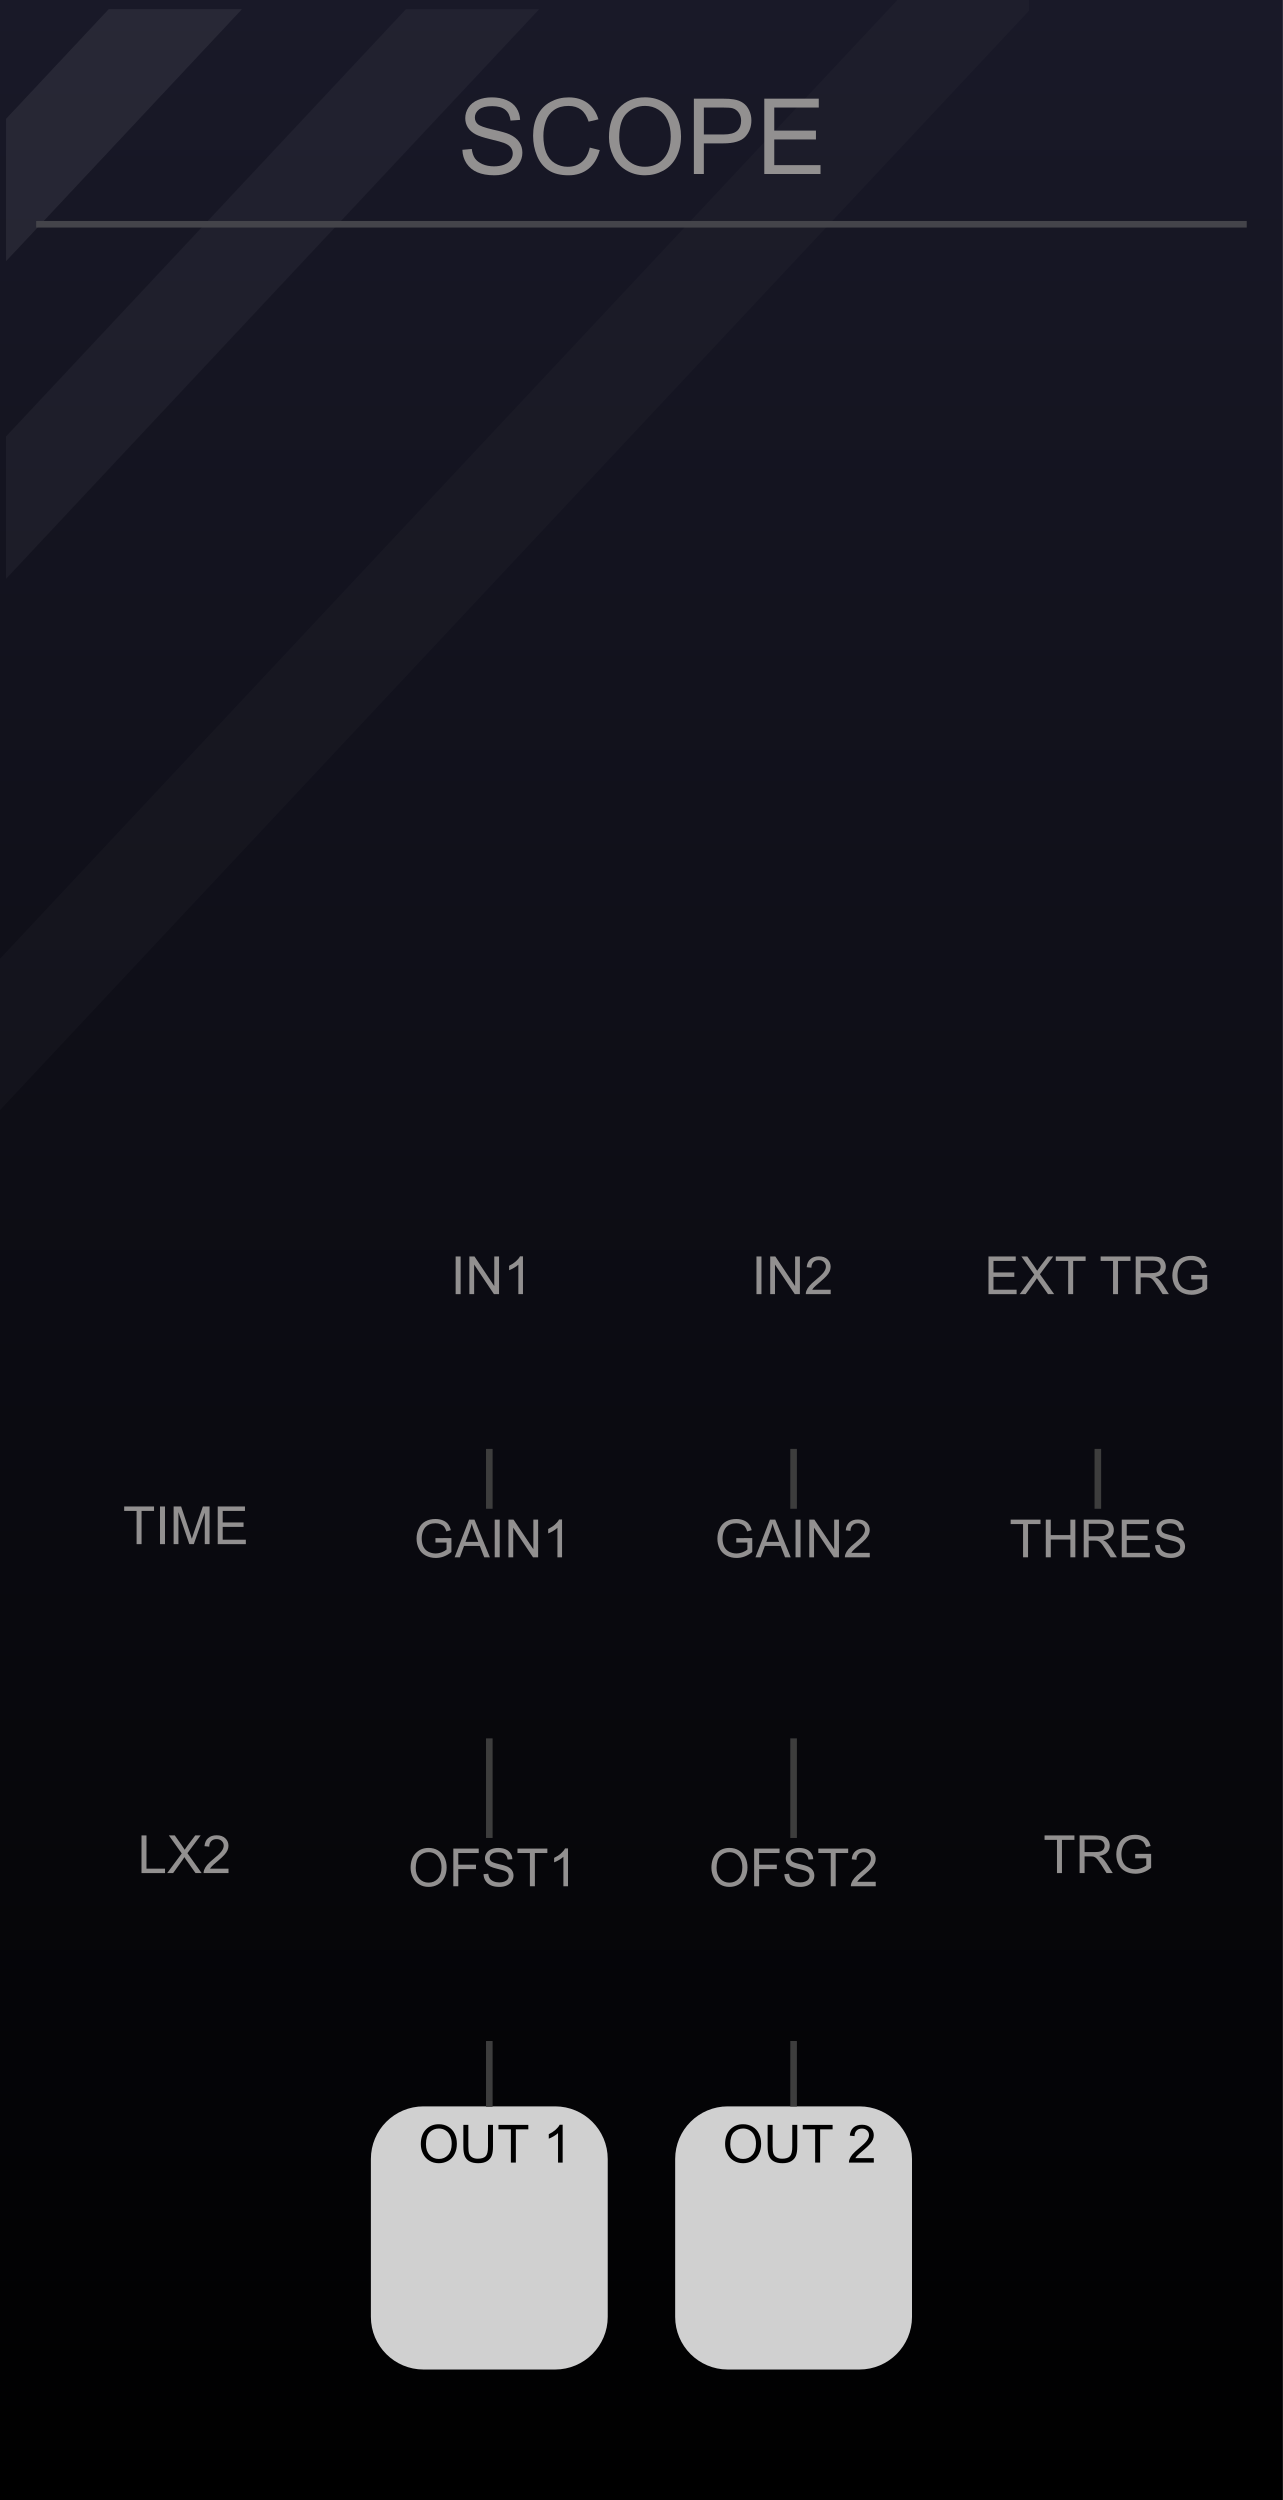
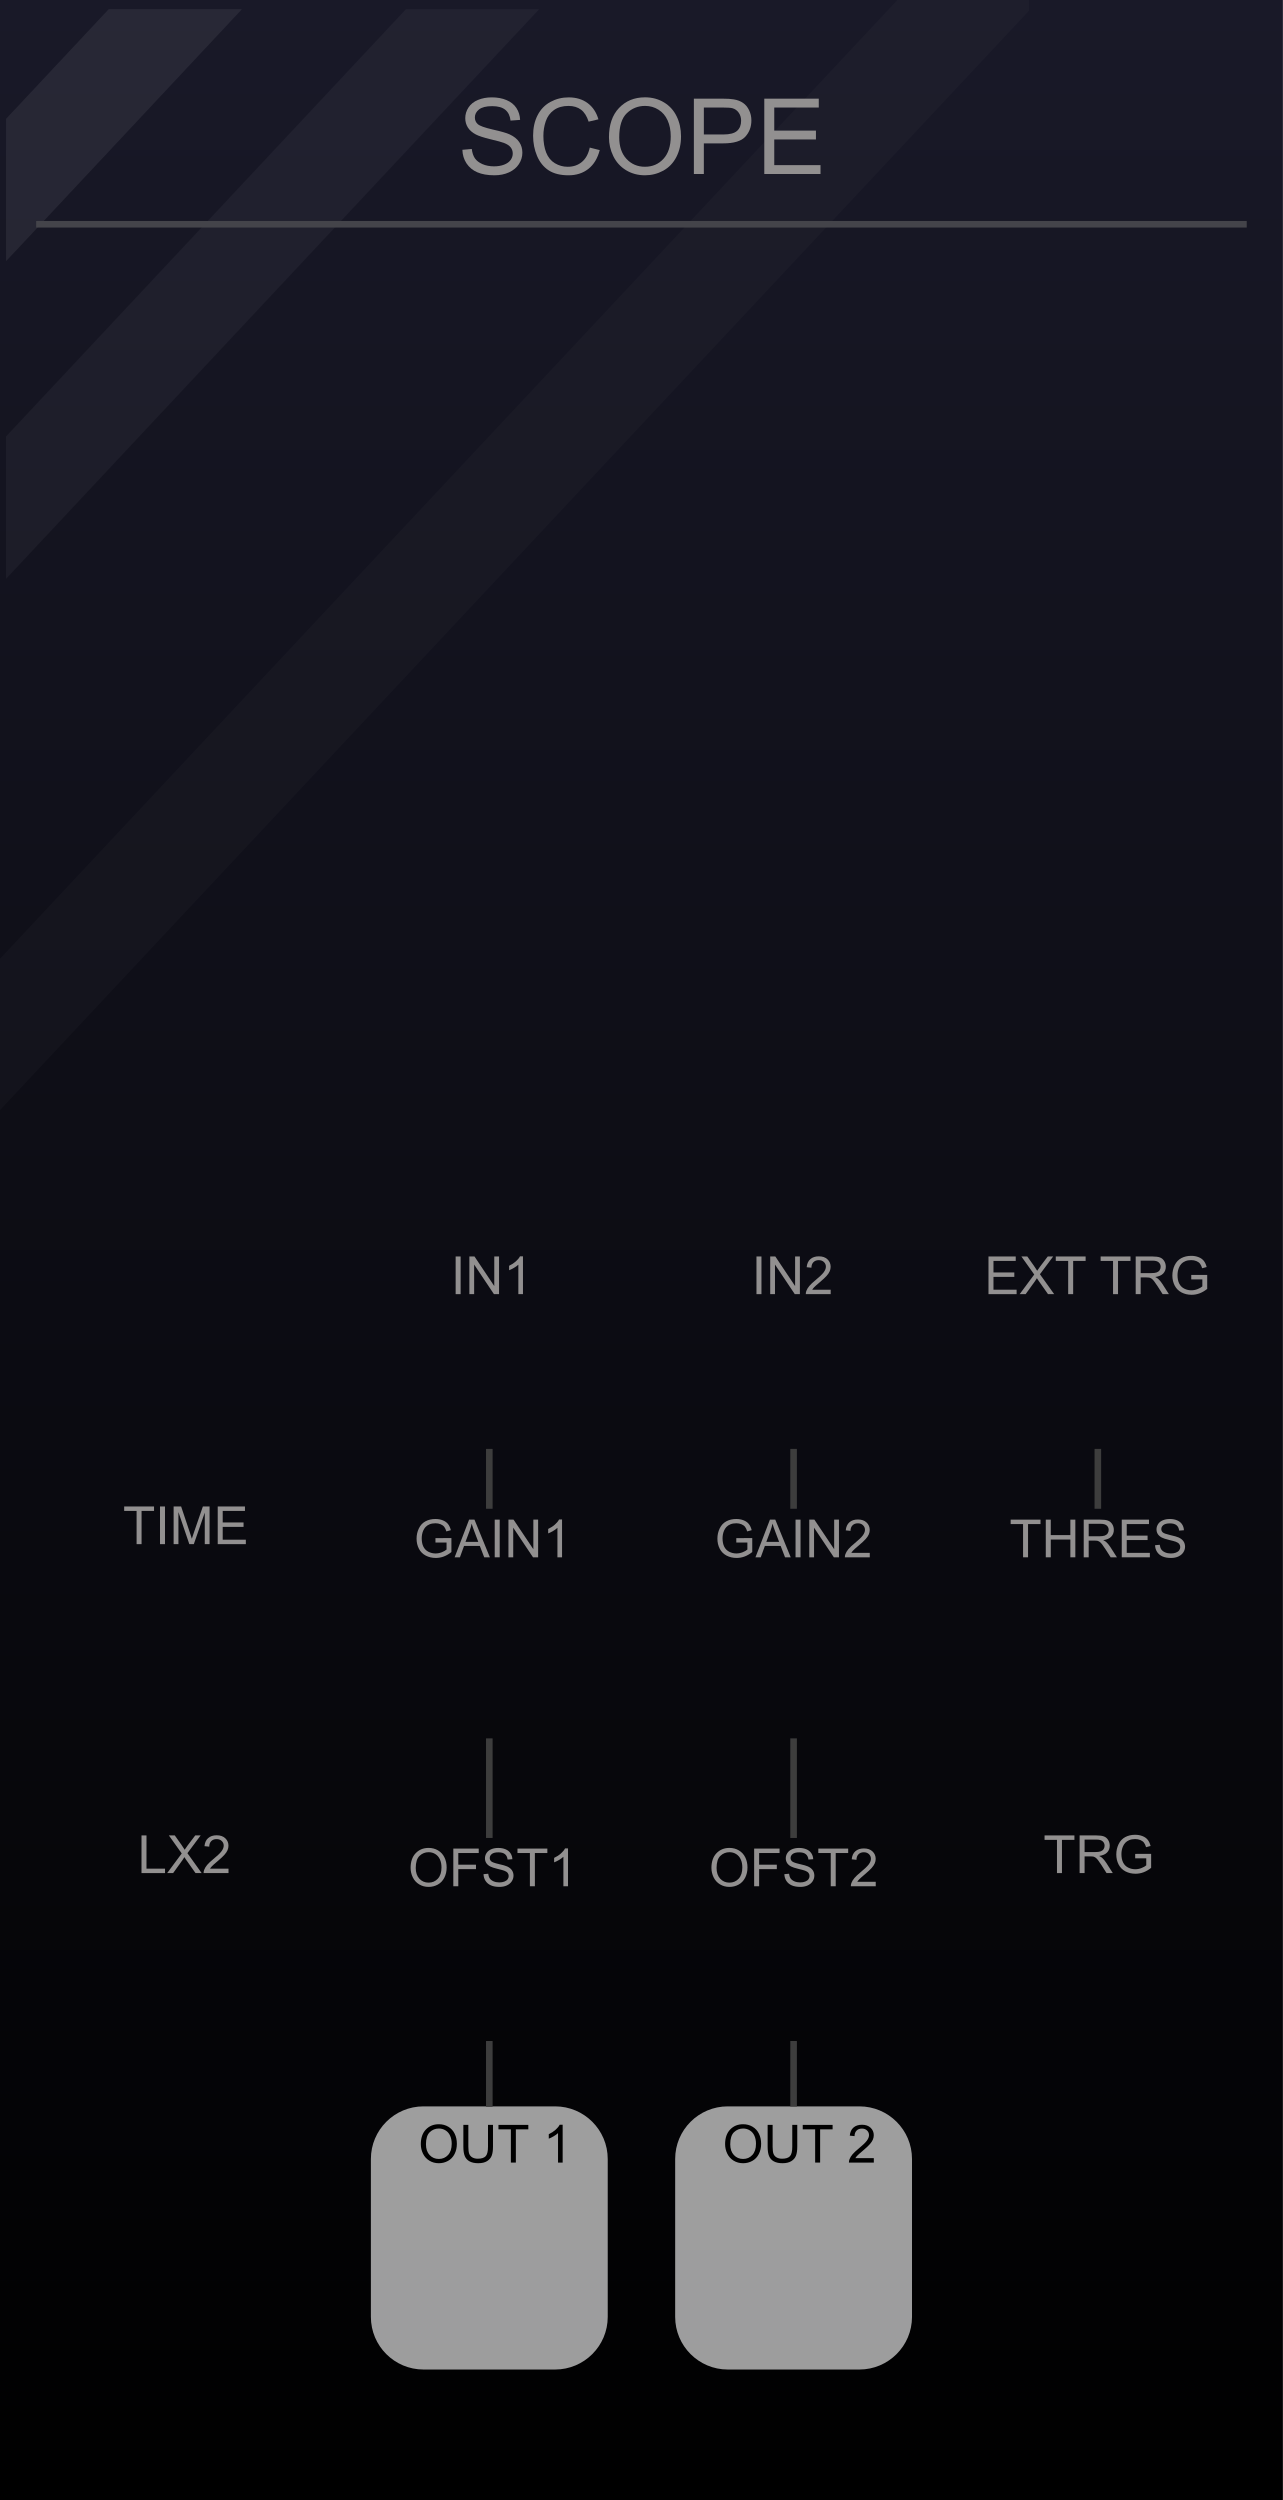
<svg xmlns="http://www.w3.org/2000/svg" xmlns:xlink="http://www.w3.org/1999/xlink" width="195" height="380" viewBox="0 0 195 380" version="1.1" id="svg239">
  <defs id="defs7">
    <linearGradient id="b7084a32-89ea-4051-9fd3-02ae7ae97585" x1="97.5" x2="97.5" y2="380" gradientUnits="userSpaceOnUse">
      <stop offset="0" stop-color="#ebebeb" id="stop2" />
      <stop offset="1" stop-color="#e1e1e1" id="stop4" />
    </linearGradient>
    <linearGradient xlink:href="#linearGradient22215-5" id="linearGradient22217" x1="105" y1="380" x2="105" y2="0" gradientUnits="userSpaceOnUse" />
    <linearGradient id="linearGradient22215-5">
      <stop style="stop-color:#000000;stop-opacity:1" offset="0" id="stop22211" />
      <stop style="stop-color:#191928;stop-opacity:1" offset="1" id="stop22213" />
    </linearGradient>
    <linearGradient xlink:href="#linearGradient22215-5" id="linearGradient33073" gradientUnits="userSpaceOnUse" x1="105" y1="380" x2="105" y2="0" />
    <linearGradient id="SVGID_3_" gradientUnits="userSpaceOnUse" x1="520.135" y1="-5410.4" x2="530.864" y2="-5410.4" gradientTransform="rotate(90,-2442.45,-2960.45)">
      <stop offset="0.011" style="stop-color:#4C4C4C" id="stop45383" />
      <stop offset="0.67" style="stop-color:#3b3b3b;stop-opacity:0" id="stop45385" />
    </linearGradient>
    <linearGradient id="linearGradient46906" gradientUnits="userSpaceOnUse" x1="520.135" y1="-5410.4" x2="530.864" y2="-5410.4" gradientTransform="rotate(90,-2442.45,-2960.45)">
      <stop offset="0.028" style="stop-color:#ff8c8c;stop-opacity:1" id="stop46902" />
      <stop offset="0.825" style="stop-color:#ff1515;stop-opacity:0" id="stop46904" />
    </linearGradient>
    <linearGradient id="SVGID_3_-8" gradientUnits="userSpaceOnUse" x1="520.135" y1="-5410.4" x2="530.864" y2="-5410.4" gradientTransform="rotate(90,-2442.45,-2960.45)">
      <stop offset="0.028" style="stop-color:#ff8c8c;stop-opacity:1" id="stop45383-7" />
      <stop offset="0.67" style="stop-color:#ff1515;stop-opacity:0" id="stop45385-6" />
    </linearGradient>
    <linearGradient id="SVGID_1_" gradientUnits="userSpaceOnUse" x1="519" y1="-5410.4" x2="532" y2="-5410.4" gradientTransform="rotate(90,-2442.45,-2960.45)">
      <stop offset="0.006" style="stop-color:#303030" id="stop45369" />
      <stop offset="1" style="stop-color:#222222" id="stop45371" />
    </linearGradient>
    <linearGradient id="SVGID_2_" gradientUnits="userSpaceOnUse" x1="519.687" y1="-5410.4" x2="531.311" y2="-5410.4" gradientTransform="rotate(90,-2442.45,-2960.45)">
      <stop offset="0.011" style="stop-color:#636363" id="stop45376" />
      <stop offset="1" style="stop-color:#2B2B2B" id="stop45378" />
    </linearGradient>
    <linearGradient id="SVGID_3_-3" gradientUnits="userSpaceOnUse" x1="520.135" y1="-5410.4" x2="530.864" y2="-5410.4" gradientTransform="rotate(90,-2442.45,-2960.45)">
      <stop offset="0.011" style="stop-color:#4C4C4C" id="stop45383-1" />
      <stop offset="1" style="stop-color:#3B3B3B" id="stop45385-69" />
    </linearGradient>
  </defs>
  <g id="b3947816-d40f-41db-852f-d14f402c3ab2" data-name="FND BG" style="fill:url(#linearGradient22217);fill-opacity:1" transform="scale(1.857143,1)">
    <rect width="105" height="380" id="rect9-9" style="fill:url(#linearGradient33073);fill-opacity:1" x="0" y="0" />
  </g>
  <rect style="opacity:0.02;fill:#ffffff;stroke-width:0.638" id="rect18523" width="228.881" height="23.001" x="2.8938084e-07" y="145.736" transform="matrix(0.6833506,-0.7300904,0,1,0,0)" />
  <path id="rect18523-8" style="opacity:0.04;fill:#ffffff;stroke-width:0.528" d="M 61.704,1.401 0.917,66.346 V 87.979 L 81.952,1.401 Z" />
  <path id="rect18523-8-8" style="opacity:0.07;fill:#ffffff;stroke-width:0.528" d="M 16.521,1.401 0.917,18.073 V 39.705 L 36.769,1.401 Z" />
  <g id="b1950596-670b-4466-898f-d443ae332145" data-name="components" style="display:none">
    <circle id="b021da4b-0fe8-4f1e-b32d-9e773df7a5e4" data-name="1x2#LEDButton" cx="25.521" cy="238" r="5" style="fill:#ff0000" />
    <circle id="f46b8a42-c463-489b-805b-fbe2a1576bce" data-name="Trig#LEDButton" cx="169.479" cy="237.76" r="5" style="fill:#ff0000" />
    <circle id="b6107851-233c-454f-b435-4825b228afd5" data-name="In1#PJ301MPort" cx="25.521" cy="334" r="5" style="fill:#00ff00" />
    <circle id="e1c8f715-a579-4785-b3bc-4ce088c7be9e" data-name="Trig#PJ301MPort" cx="169.479" cy="334" r="5" style="fill:#00ff00" />
    <circle id="ed578b6f-7e3c-4b50-85b1-604681a2f39e" data-name="Out2#PJ301MPort" cx="133.501" cy="334" r="5" style="fill:#0000ff" />
    <circle id="b3b89114-537e-4df6-9608-ee818c8b7742" data-name="In2#PJ301MPort" cx="97.508" cy="334" r="5" style="fill:#00ff00" />
    <circle id="a8fe9c8d-13ee-4090-a75f-7c992ddf15f2" data-name="Out1#PJ301MPort" cx="61.514" cy="334" r="5" style="fill:#0000ff" />
    <circle id="bfcd5dca-3188-4901-91c1-93258e888f7e" data-name="Ofst2#RoundBlackKnob" cx="121.496" cy="285.871" r="5" style="fill:#ff0000" />
    <circle id="e88686ae-5b33-4183-b27d-2e9e655e5bc8" data-name="Time#RoundBlackKnob" cx="25.521" cy="285.883" r="5" style="fill:#ff0000" />
    <circle id="b7cebf3e-0520-412a-9c27-5920e30994e0" data-name="Ofst1#RoundBlackKnob" cx="73.516" cy="285.794" r="5" style="fill:#ff0000" />
    <circle id="a60159ac-1f78-454c-bfed-737ee7e4a0fc" data-name="Gain2#RoundBlackKnob" cx="121.496" cy="237.846" r="5" style="fill:#ff0000" />
    <circle id="a66a76d3-ef14-4827-8a1d-ad97abf66302" data-name="Gain1#RoundBlackKnob" cx="73.516" cy="237.846" r="5" style="fill:#ff0000" />
    <circle id="ac97f6fd-53ce-44fc-93d6-5d500818a3cb" data-name="Thers#RoundBlackKnob" cx="169.479" cy="285.871" r="5" style="fill:#ff0000" />
    <rect id="f07b4a9d-18ee-4999-88d5-97c10d878f46" data-name="Screen" x="3.9999999e-005" y="38.5" width="195" height="165" style="fill:#ffff00" />
  </g>
  <rect style="fill:#44444a;fill-opacity:1;stroke-width:0.096" id="rect8523-8-1-4" width="184" height="1" x="5.5" y="33.588" />
  <g aria-label="SCOPE" id="text14110-1-2-3" style="font-size:16px;line-height:1.25;fill:#929090">
    <path d="m 70.281,22.769 1.43,-0.125 q 0.102,0.859 0.469,1.414 0.375,0.547 1.156,0.891 0.781,0.336 1.758,0.336 0.867,0 1.531,-0.258 0.664,-0.258 0.984,-0.703 0.328,-0.453 0.328,-0.984 0,-0.539 -0.312,-0.938 -0.312,-0.406 -1.031,-0.68 -0.461,-0.18 -2.039,-0.555 -1.578,-0.383 -2.211,-0.719 -0.82,-0.43 -1.227,-1.062 -0.398,-0.641 -0.398,-1.43 0,-0.867 0.492,-1.617 0.492,-0.758 1.438,-1.148 0.945,-0.391 2.102,-0.391 1.273,0 2.242,0.414 0.977,0.406 1.5,1.203 0.523,0.797 0.562,1.805 l -1.453,0.109 q -0.117,-1.086 -0.797,-1.641 -0.672,-0.555 -1.992,-0.555 -1.375,0 -2.008,0.508 -0.625,0.5 -0.625,1.211 0,0.617 0.445,1.016 0.438,0.398 2.281,0.82 1.852,0.414 2.539,0.727 1,0.461 1.477,1.172 0.477,0.703 0.477,1.625 0,0.914 -0.523,1.727 -0.523,0.805 -1.508,1.258 -0.977,0.445 -2.203,0.445 -1.555,0 -2.609,-0.453 -1.047,-0.453 -1.648,-1.359 -0.594,-0.914 -0.625,-2.062 z" style="font-family:Arial;-inkscape-font-specification:Arial" id="path59104" />
    <path d="m 89.641,22.433 1.516,0.383 q -0.477,1.867 -1.719,2.852 -1.234,0.977 -3.023,0.977 -1.852,0 -3.016,-0.75 -1.156,-0.758 -1.766,-2.188 -0.602,-1.43 -0.602,-3.07 0,-1.789 0.68,-3.117 0.688,-1.336 1.945,-2.023 1.266,-0.695 2.781,-0.695 1.719,0 2.891,0.875 1.172,0.875 1.633,2.461 l -1.492,0.352 q -0.398,-1.25 -1.156,-1.82 -0.758,-0.57 -1.906,-0.57 -1.32,0 -2.211,0.633 -0.883,0.633 -1.242,1.703 -0.359,1.062 -0.359,2.195 0,1.461 0.422,2.555 0.43,1.086 1.328,1.625 0.898,0.539 1.945,0.539 1.273,0 2.156,-0.734 0.883,-0.734 1.195,-2.18 z" style="font-family:Arial;-inkscape-font-specification:Arial" id="path59106" />
    <path d="m 92.562,20.871 q 0,-2.852 1.531,-4.461 1.531,-1.617 3.953,-1.617 1.586,0 2.859,0.758 1.273,0.758 1.938,2.117 0.672,1.352 0.672,3.07 0,1.742 -0.703,3.117 -0.703,1.375 -1.992,2.086 -1.289,0.703 -2.781,0.703 -1.617,0 -2.891,-0.781 Q 93.875,25.082 93.219,23.73 92.562,22.379 92.562,20.871 Z m 1.562,0.023 q 0,2.07 1.109,3.266 1.117,1.188 2.797,1.188 1.711,0 2.812,-1.203 1.109,-1.203 1.109,-3.414 0,-1.398 -0.477,-2.438 -0.469,-1.047 -1.383,-1.617 -0.906,-0.578 -2.039,-0.578 -1.609,0 -2.773,1.109 -1.156,1.102 -1.156,3.688 z" style="font-family:Arial;-inkscape-font-specification:Arial" id="path59108" />
    <path d="M 105.469,26.449 V 14.996 h 4.32 q 1.141,0 1.742,0.109 0.844,0.141 1.414,0.539 0.57,0.391 0.914,1.102 0.352,0.711 0.352,1.562 0,1.461 -0.93,2.477 -0.93,1.008 -3.359,1.008 h -2.938 v 4.656 z m 1.516,-6.008 h 2.961 q 1.469,0 2.086,-0.547 0.617,-0.547 0.617,-1.539 0,-0.719 -0.367,-1.227 -0.359,-0.516 -0.953,-0.68 -0.383,-0.102 -1.414,-0.102 h -2.93 z" style="font-family:Arial;-inkscape-font-specification:Arial" id="path59110" />
    <path d="M 116.172,26.449 V 14.996 h 8.281 v 1.352 h -6.766 v 3.508 h 6.336 v 1.344 h -6.336 v 3.898 h 7.031 v 1.352 z" style="font-family:Arial;-inkscape-font-specification:Arial" id="path59112" />
  </g>
  <g id="g997" transform="translate(-23.125)">
    <g transform="translate(26.50781)" id="g969">
-       <rect style="fill:#d0d0d0;fill-opacity:1" id="rect25890-0-8-4" width="36" height="40" x="52.992" y="320.168" rx="8" />
+       <rect style="fill:#d0d0d0;fill-opacity:0.753" id="rect25890-0-8-4" width="36" height="40" x="52.992" y="320.168" rx="8" />
      <g aria-label="OUT 1" id="text14110-5-6-8-4-3" style="font-size:8px;line-height:1.25;fill:#000000;fill-opacity:1">
        <path d="m 60.582,325.922 q 0,-1.426 0.766,-2.23 0.766,-0.809 1.977,-0.809 0.793,0 1.43,0.379 0.637,0.379 0.969,1.059 0.336,0.676 0.336,1.535 0,0.871 -0.352,1.559 -0.352,0.688 -0.996,1.043 -0.645,0.352 -1.391,0.352 -0.809,0 -1.445,-0.391 -0.637,-0.391 -0.965,-1.066 -0.328,-0.676 -0.328,-1.43 z m 0.781,0.012 q 0,1.035 0.555,1.633 0.559,0.594 1.398,0.594 0.855,0 1.406,-0.602 0.555,-0.602 0.555,-1.707 0,-0.699 -0.238,-1.219 -0.234,-0.523 -0.691,-0.809 -0.453,-0.289 -1.02,-0.289 -0.805,0 -1.387,0.555 -0.578,0.551 -0.578,1.844 z" style="font-family:Arial;-inkscape-font-specification:Arial;fill:#000000;fill-opacity:1" id="path59220" />
        <path d="m 70.793,322.984 h 0.758 v 3.309 q 0,0.863 -0.195,1.371 -0.195,0.508 -0.707,0.828 -0.508,0.316 -1.336,0.316 -0.805,0 -1.316,-0.277 -0.512,-0.277 -0.73,-0.801 -0.219,-0.527 -0.219,-1.438 v -3.309 h 0.758 v 3.305 q 0,0.746 0.137,1.102 0.141,0.352 0.477,0.543 0.34,0.191 0.828,0.191 0.836,0 1.191,-0.379 0.355,-0.379 0.355,-1.457 z" style="font-family:Arial;-inkscape-font-specification:Arial;fill:#000000;fill-opacity:1" id="path59222" />
        <path d="M 74.27,328.711 V 323.66 h -1.887 v -0.676 h 4.539 V 323.66 h -1.895 v 5.051 z" style="font-family:Arial;-inkscape-font-specification:Arial;fill:#000000;fill-opacity:1" id="path59224" />
        <path d="m 82.141,328.711 h -0.703 v -4.48 q -0.254,0.242 -0.668,0.484 -0.41,0.242 -0.738,0.363 v -0.68 q 0.59,-0.277 1.031,-0.672 0.441,-0.395 0.625,-0.766 h 0.453 z" style="font-family:Arial;-inkscape-font-specification:Arial;fill:#000000;fill-opacity:1" id="path59226" />
      </g>
    </g>
    <g transform="translate(26.50781)" style="font-size:8px;line-height:1.25;fill:#929090" id="text14110-5-6-8-3-5" aria-label="IN1">
      <path id="path59135" style="font-family:Arial;-inkscape-font-specification:Arial" d="m 65.875,196.711 v -5.727 h 0.758 v 5.727 z" />
      <path id="path59137" style="font-family:Arial;-inkscape-font-specification:Arial" d="m 67.961,196.711 v -5.727 h 0.777 l 3.008,4.496 v -4.496 h 0.727 v 5.727 h -0.777 l -3.008,-4.5 v 4.5 z" />
      <path id="path59139" style="font-family:Arial;-inkscape-font-specification:Arial" d="M 76.109,196.711 H 75.406 v -4.48 q -0.254,0.242 -0.668,0.484 Q 74.328,192.957 74,193.078 v -0.68 q 0.59,-0.277 1.031,-0.672 0.441,-0.395 0.625,-0.766 h 0.453 z" />
    </g>
    <g transform="translate(26.50781)" style="font-size:8px;line-height:1.25;fill:#929090" id="text14110-5-6-8-3-5-7" aria-label="GAIN1">
      <path id="path59151" style="font-family:Arial;-inkscape-font-specification:Arial" d="m 62.807,234.465 v -0.672 l 2.426,-0.004 v 2.125 q -0.559,0.445 -1.152,0.672 -0.594,0.223 -1.219,0.223 -0.844,0 -1.535,-0.359 -0.688,-0.363 -1.039,-1.047 -0.352,-0.684 -0.352,-1.527 0,-0.836 0.348,-1.559 0.352,-0.727 1.008,-1.078 0.656,-0.352 1.512,-0.352 0.621,0 1.121,0.203 0.504,0.199 0.789,0.559 0.285,0.359 0.434,0.938 l -0.684,0.188 q -0.129,-0.438 -0.32,-0.688 -0.191,-0.25 -0.547,-0.398 -0.355,-0.152 -0.789,-0.152 -0.52,0 -0.898,0.16 -0.379,0.156 -0.613,0.414 -0.23,0.258 -0.359,0.566 -0.219,0.531 -0.219,1.152 0,0.766 0.262,1.281 0.266,0.516 0.77,0.766 0.504,0.25 1.07,0.25 0.492,0 0.961,-0.188 0.469,-0.191 0.711,-0.406 v -1.066 z" />
      <path id="path59153" style="font-family:Arial;-inkscape-font-specification:Arial" d="m 65.721,236.711 2.199,-5.727 h 0.816 l 2.344,5.727 h -0.863 l -0.668,-1.734 h -2.395 l -0.629,1.734 z m 1.652,-2.352 h 1.941 l -0.598,-1.586 q -0.273,-0.723 -0.406,-1.188 -0.109,0.551 -0.309,1.094 z" />
      <path id="path59155" style="font-family:Arial;-inkscape-font-specification:Arial" d="m 71.814,236.711 v -5.727 h 0.758 v 5.727 z" />
      <path id="path59157" style="font-family:Arial;-inkscape-font-specification:Arial" d="m 73.9,236.711 v -5.727 h 0.777 l 3.008,4.496 v -4.496 h 0.727 v 5.727 h -0.777 l -3.008,-4.5 v 4.5 z" />
      <path id="path59159" style="font-family:Arial;-inkscape-font-specification:Arial" d="m 82.049,236.711 h -0.703 v -4.48 q -0.254,0.242 -0.668,0.484 -0.41,0.242 -0.738,0.363 v -0.68 q 0.59,-0.277 1.031,-0.672 0.441,-0.395 0.625,-0.766 h 0.453 z" />
    </g>
    <g transform="translate(26.50781)" style="font-size:8px;line-height:1.25;fill:#929090" id="text14110-5-6-8-3-5-7-3" aria-label="OFST1">
      <path id="path59202" style="font-family:Arial;-inkscape-font-specification:Arial" d="m 59.029,283.922 q 0,-1.426 0.766,-2.23 0.766,-0.809 1.977,-0.809 0.793,0 1.43,0.379 0.637,0.379 0.969,1.059 0.336,0.676 0.336,1.535 0,0.871 -0.352,1.559 -0.352,0.688 -0.996,1.043 -0.645,0.352 -1.391,0.352 -0.809,0 -1.445,-0.391 -0.637,-0.391 -0.965,-1.066 -0.328,-0.676 -0.328,-1.43 z m 0.781,0.012 q 0,1.035 0.555,1.633 0.559,0.594 1.398,0.594 0.855,0 1.406,-0.602 0.555,-0.602 0.555,-1.707 0,-0.699 -0.238,-1.219 -0.234,-0.523 -0.691,-0.809 -0.453,-0.289 -1.02,-0.289 -0.805,0 -1.387,0.555 -0.578,0.551 -0.578,1.844 z" />
      <path id="path59204" style="font-family:Arial;-inkscape-font-specification:Arial" d="m 65.521,286.711 v -5.727 h 3.863 V 281.66 h -3.105 v 1.773 h 2.688 v 0.676 h -2.688 v 2.602 z" />
      <path id="path59206" style="font-family:Arial;-inkscape-font-specification:Arial" d="m 70.111,284.871 0.715,-0.062 q 0.051,0.43 0.234,0.707 0.188,0.273 0.578,0.445 0.391,0.168 0.879,0.168 0.434,0 0.766,-0.129 0.332,-0.129 0.492,-0.352 0.164,-0.227 0.164,-0.492 0,-0.27 -0.156,-0.469 -0.156,-0.203 -0.516,-0.34 -0.23,-0.09 -1.02,-0.277 -0.789,-0.191 -1.105,-0.359 -0.41,-0.215 -0.613,-0.531 -0.199,-0.32 -0.199,-0.715 0,-0.434 0.246,-0.809 0.246,-0.379 0.719,-0.574 0.473,-0.195 1.051,-0.195 0.637,0 1.121,0.207 0.488,0.203 0.75,0.602 0.262,0.398 0.281,0.902 l -0.727,0.055 q -0.059,-0.543 -0.398,-0.82 -0.336,-0.277 -0.996,-0.277 -0.688,0 -1.004,0.254 -0.312,0.25 -0.312,0.605 0,0.309 0.223,0.508 0.219,0.199 1.141,0.41 0.926,0.207 1.27,0.363 0.5,0.23 0.738,0.586 0.238,0.352 0.238,0.812 0,0.457 -0.262,0.863 -0.262,0.402 -0.754,0.629 -0.488,0.223 -1.102,0.223 -0.777,0 -1.305,-0.227 -0.523,-0.227 -0.824,-0.68 -0.297,-0.457 -0.312,-1.031 z" />
      <path id="path59208" style="font-family:Arial;-inkscape-font-specification:Arial" d="M 77.162,286.711 V 281.66 h -1.887 v -0.676 h 4.539 V 281.66 h -1.895 v 5.051 z" />
      <path id="path59210" style="font-family:Arial;-inkscape-font-specification:Arial" d="m 82.955,286.711 h -0.703 v -4.48 q -0.254,0.242 -0.668,0.484 -0.41,0.242 -0.738,0.363 v -0.68 q 0.59,-0.277 1.031,-0.672 0.441,-0.395 0.625,-0.766 h 0.453 z" />
    </g>
    <rect transform="rotate(-90)" y="97" x="-229.333" height="1" width="9.099" id="rect58277-7-9" style="fill:#3d3d3d;fill-opacity:1;fill-rule:nonzero;stroke:none;stroke-width:0.371;stroke-opacity:1" />
    <rect transform="rotate(-90)" y="97" x="-279.371" height="1" width="15.137" id="rect58277-7-9-7" style="fill:#3d3d3d;fill-opacity:1;fill-rule:nonzero;stroke:none;stroke-width:0.479;stroke-opacity:1" />
    <rect transform="rotate(-90)" y="97" x="-320.239" height="1" width="10.005" id="rect58277-7-9-7-9" style="fill:#3d3d3d;fill-opacity:1;fill-rule:nonzero;stroke:none;stroke-width:0.389;stroke-opacity:1" />
  </g>
  <g id="g1033" transform="translate(23.125)">
    <g transform="translate(-21.49219)" id="g1005">
-       <rect style="fill:#d0d0d0;fill-opacity:1" id="rect25890-0-8-4-8" width="36" height="40" x="100.992" y="320.168" rx="8" />
+       <rect style="fill:#d0d0d0;fill-opacity:0.753" id="rect25890-0-8-4-8" width="36" height="40" x="100.992" y="320.168" rx="8" />
      <g aria-label="OUT 2" id="text14110-5-6-8-4-3-0" style="font-size:8px;line-height:1.25;fill:#000000;fill-opacity:1">
        <path d="m 108.582,325.922 q 0,-1.426 0.766,-2.23 0.766,-0.809 1.977,-0.809 0.793,0 1.43,0.379 0.637,0.379 0.969,1.059 0.336,0.676 0.336,1.535 0,0.871 -0.352,1.559 -0.352,0.688 -0.996,1.043 -0.645,0.352 -1.391,0.352 -0.809,0 -1.445,-0.391 -0.637,-0.391 -0.965,-1.066 -0.328,-0.676 -0.328,-1.43 z m 0.781,0.012 q 0,1.035 0.555,1.633 0.559,0.594 1.398,0.594 0.855,0 1.406,-0.602 0.555,-0.602 0.555,-1.707 0,-0.699 -0.238,-1.219 -0.234,-0.523 -0.691,-0.809 -0.453,-0.289 -1.02,-0.289 -0.805,0 -1.387,0.555 -0.578,0.551 -0.578,1.844 z" style="font-family:Arial;-inkscape-font-specification:Arial;fill:#000000;fill-opacity:1" id="path59229" />
        <path d="m 118.793,322.984 h 0.758 v 3.309 q 0,0.863 -0.195,1.371 -0.195,0.508 -0.707,0.828 -0.508,0.316 -1.336,0.316 -0.805,0 -1.316,-0.277 -0.512,-0.277 -0.73,-0.801 -0.219,-0.527 -0.219,-1.438 v -3.309 h 0.758 v 3.305 q 0,0.746 0.137,1.102 0.141,0.352 0.477,0.543 0.34,0.191 0.828,0.191 0.836,0 1.191,-0.379 0.355,-0.379 0.355,-1.457 z" style="font-family:Arial;-inkscape-font-specification:Arial;fill:#000000;fill-opacity:1" id="path59231" />
        <path d="M 122.27,328.711 V 323.66 h -1.887 v -0.676 h 4.539 V 323.66 h -1.895 v 5.051 z" style="font-family:Arial;-inkscape-font-specification:Arial;fill:#000000;fill-opacity:1" id="path59233" />
        <path d="m 131.188,328.035 v 0.676 h -3.785 q -0.008,-0.254 0.082,-0.488 0.145,-0.387 0.461,-0.762 0.32,-0.375 0.922,-0.867 0.934,-0.766 1.262,-1.211 0.328,-0.449 0.328,-0.848 0,-0.418 -0.301,-0.703 -0.297,-0.289 -0.777,-0.289 -0.508,0 -0.812,0.305 -0.305,0.305 -0.309,0.844 l -0.723,-0.074 q 0.074,-0.809 0.559,-1.23 0.484,-0.426 1.301,-0.426 0.824,0 1.305,0.457 0.48,0.457 0.48,1.133 0,0.344 -0.141,0.676 -0.141,0.332 -0.469,0.699 -0.324,0.367 -1.082,1.008 -0.633,0.531 -0.812,0.723 -0.18,0.188 -0.297,0.379 z" style="font-family:Arial;-inkscape-font-specification:Arial;fill:#000000;fill-opacity:1" id="path59235" />
      </g>
    </g>
    <g transform="translate(-22.01562)" style="font-size:8px;line-height:1.25;fill:#929090" id="text14110-5-6-8-3-5-8" aria-label="IN2">
      <path id="path59128" style="font-family:Arial;-inkscape-font-specification:Arial" d="m 113.875,196.711 v -5.727 h 0.758 v 5.727 z" />
      <path id="path59130" style="font-family:Arial;-inkscape-font-specification:Arial" d="m 115.961,196.711 v -5.727 h 0.777 l 3.008,4.496 v -4.496 h 0.727 v 5.727 h -0.777 l -3.008,-4.5 v 4.5 z" />
      <path id="path59132" style="font-family:Arial;-inkscape-font-specification:Arial" d="m 125.156,196.035 v 0.676 h -3.785 q -0.008,-0.254 0.082,-0.488 0.145,-0.387 0.461,-0.762 0.32,-0.375 0.922,-0.867 0.934,-0.766 1.262,-1.211 0.328,-0.449 0.328,-0.848 0,-0.418 -0.301,-0.703 -0.297,-0.289 -0.777,-0.289 -0.508,0 -0.812,0.305 -0.305,0.305 -0.309,0.844 l -0.723,-0.074 q 0.074,-0.809 0.559,-1.23 0.484,-0.426 1.301,-0.426 0.824,0 1.305,0.457 0.48,0.457 0.48,1.133 0,0.344 -0.141,0.676 -0.141,0.332 -0.469,0.699 -0.324,0.367 -1.082,1.008 -0.633,0.531 -0.812,0.723 -0.18,0.188 -0.297,0.379 z" />
    </g>
    <g transform="translate(-22.01563)" style="font-size:8px;line-height:1.25;fill:#929090" id="text14110-5-6-8-3-5-7-0" aria-label="GAIN2">
      <path id="path59162" style="font-family:Arial;-inkscape-font-specification:Arial" d="m 110.807,234.465 v -0.672 l 2.426,-0.004 v 2.125 q -0.559,0.445 -1.152,0.672 -0.594,0.223 -1.219,0.223 -0.844,0 -1.535,-0.359 -0.688,-0.363 -1.039,-1.047 -0.352,-0.684 -0.352,-1.527 0,-0.836 0.348,-1.559 0.352,-0.727 1.008,-1.078 0.656,-0.352 1.512,-0.352 0.621,0 1.121,0.203 0.504,0.199 0.789,0.559 0.285,0.359 0.434,0.938 l -0.684,0.188 q -0.129,-0.438 -0.32,-0.688 -0.191,-0.25 -0.547,-0.398 -0.355,-0.152 -0.789,-0.152 -0.52,0 -0.898,0.16 -0.379,0.156 -0.613,0.414 -0.23,0.258 -0.359,0.566 -0.219,0.531 -0.219,1.152 0,0.766 0.262,1.281 0.266,0.516 0.77,0.766 0.504,0.25 1.07,0.25 0.492,0 0.961,-0.188 0.469,-0.191 0.711,-0.406 v -1.066 z" />
      <path id="path59164" style="font-family:Arial;-inkscape-font-specification:Arial" d="m 113.721,236.711 2.199,-5.727 h 0.816 l 2.344,5.727 h -0.863 l -0.668,-1.734 h -2.395 l -0.629,1.734 z m 1.652,-2.352 h 1.941 l -0.598,-1.586 q -0.273,-0.723 -0.406,-1.188 -0.109,0.551 -0.309,1.094 z" />
      <path id="path59166" style="font-family:Arial;-inkscape-font-specification:Arial" d="m 119.814,236.711 v -5.727 h 0.758 v 5.727 z" />
      <path id="path59168" style="font-family:Arial;-inkscape-font-specification:Arial" d="m 121.9,236.711 v -5.727 h 0.777 l 3.008,4.496 v -4.496 h 0.727 v 5.727 h -0.777 l -3.008,-4.5 v 4.5 z" />
      <path id="path59170" style="font-family:Arial;-inkscape-font-specification:Arial" d="m 131.096,236.035 v 0.676 h -3.785 q -0.008,-0.254 0.082,-0.488 0.145,-0.387 0.461,-0.762 0.32,-0.375 0.922,-0.867 0.934,-0.766 1.262,-1.211 0.328,-0.449 0.328,-0.848 0,-0.418 -0.301,-0.703 -0.297,-0.289 -0.777,-0.289 -0.508,0 -0.812,0.305 -0.305,0.305 -0.309,0.844 l -0.723,-0.074 q 0.074,-0.809 0.559,-1.23 0.484,-0.426 1.301,-0.426 0.824,0 1.305,0.457 0.48,0.457 0.48,1.133 0,0.344 -0.141,0.676 -0.141,0.332 -0.469,0.699 -0.324,0.367 -1.082,1.008 -0.633,0.531 -0.812,0.723 -0.18,0.188 -0.297,0.379 z" />
    </g>
    <g transform="translate(-22.01562)" style="font-size:8px;line-height:1.25;fill:#929090" id="text14110-5-6-8-3-5-7-3-0" aria-label="OFST2">
      <path id="path59191" style="font-family:Arial;-inkscape-font-specification:Arial" d="m 107.029,283.922 q 0,-1.426 0.766,-2.23 0.766,-0.809 1.977,-0.809 0.793,0 1.43,0.379 0.637,0.379 0.969,1.059 0.336,0.676 0.336,1.535 0,0.871 -0.352,1.559 -0.352,0.688 -0.996,1.043 -0.645,0.352 -1.391,0.352 -0.809,0 -1.445,-0.391 -0.637,-0.391 -0.965,-1.066 -0.328,-0.676 -0.328,-1.43 z m 0.781,0.012 q 0,1.035 0.555,1.633 0.559,0.594 1.398,0.594 0.855,0 1.406,-0.602 0.555,-0.602 0.555,-1.707 0,-0.699 -0.238,-1.219 -0.234,-0.523 -0.691,-0.809 -0.453,-0.289 -1.02,-0.289 -0.805,0 -1.387,0.555 -0.578,0.551 -0.578,1.844 z" />
      <path id="path59193" style="font-family:Arial;-inkscape-font-specification:Arial" d="m 113.521,286.711 v -5.727 h 3.863 V 281.66 h -3.105 v 1.773 h 2.688 v 0.676 h -2.688 v 2.602 z" />
      <path id="path59195" style="font-family:Arial;-inkscape-font-specification:Arial" d="m 118.111,284.871 0.715,-0.062 q 0.051,0.43 0.234,0.707 0.188,0.273 0.578,0.445 0.391,0.168 0.879,0.168 0.434,0 0.766,-0.129 0.332,-0.129 0.492,-0.352 0.164,-0.227 0.164,-0.492 0,-0.27 -0.156,-0.469 -0.156,-0.203 -0.516,-0.34 -0.23,-0.09 -1.02,-0.277 -0.789,-0.191 -1.105,-0.359 -0.41,-0.215 -0.613,-0.531 -0.199,-0.32 -0.199,-0.715 0,-0.434 0.246,-0.809 0.246,-0.379 0.719,-0.574 0.473,-0.195 1.051,-0.195 0.637,0 1.121,0.207 0.488,0.203 0.75,0.602 0.262,0.398 0.281,0.902 l -0.727,0.055 q -0.059,-0.543 -0.398,-0.82 -0.336,-0.277 -0.996,-0.277 -0.688,0 -1.004,0.254 -0.312,0.25 -0.312,0.605 0,0.309 0.223,0.508 0.219,0.199 1.141,0.41 0.926,0.207 1.27,0.363 0.5,0.23 0.738,0.586 0.238,0.352 0.238,0.812 0,0.457 -0.262,0.863 -0.262,0.402 -0.754,0.629 -0.488,0.223 -1.102,0.223 -0.777,0 -1.305,-0.227 -0.523,-0.227 -0.824,-0.68 -0.297,-0.457 -0.312,-1.031 z" />
      <path id="path59197" style="font-family:Arial;-inkscape-font-specification:Arial" d="M 125.162,286.711 V 281.66 h -1.887 v -0.676 h 4.539 V 281.66 h -1.895 v 5.051 z" />
      <path id="path59199" style="font-family:Arial;-inkscape-font-specification:Arial" d="m 132.002,286.035 v 0.676 h -3.785 q -0.008,-0.254 0.082,-0.488 0.145,-0.387 0.461,-0.762 0.32,-0.375 0.922,-0.867 0.934,-0.766 1.262,-1.211 0.328,-0.449 0.328,-0.848 0,-0.418 -0.301,-0.703 -0.297,-0.289 -0.777,-0.289 -0.508,0 -0.812,0.305 -0.305,0.305 -0.309,0.844 l -0.723,-0.074 q 0.074,-0.809 0.559,-1.23 0.484,-0.426 1.301,-0.426 0.824,0 1.305,0.457 0.48,0.457 0.48,1.133 0,0.344 -0.141,0.676 -0.141,0.332 -0.469,0.699 -0.324,0.367 -1.082,1.008 -0.633,0.531 -0.812,0.723 -0.18,0.188 -0.297,0.379 z" />
    </g>
    <rect transform="rotate(-90)" y="97" x="-229.333" height="1" width="9.099" id="rect58277-7-9-6" style="fill:#3d3d3d;fill-opacity:1;fill-rule:nonzero;stroke:none;stroke-width:0.371;stroke-opacity:1" />
    <rect transform="rotate(-90)" y="97" x="-279.371" height="1" width="15.137" id="rect58277-7-9-7-5" style="fill:#3d3d3d;fill-opacity:1;fill-rule:nonzero;stroke:none;stroke-width:0.479;stroke-opacity:1" />
    <rect transform="rotate(-90)" y="97" x="-320.188" height="1" width="9.955" id="rect58277-7-9-7-9-4" style="fill:#3d3d3d;fill-opacity:1;fill-rule:nonzero;stroke:none;stroke-width:0.388;stroke-opacity:1" />
  </g>
  <g id="g1053" transform="translate(69.37305)">
    <g transform="translate(-68.88477)" style="font-size:8px;line-height:1.25;fill:#929090" id="text14110-5-6-8-3-5-8-5" aria-label="EXT TRG">
      <path id="path59115" style="font-family:Arial;-inkscape-font-specification:Arial" d="m 149.762,196.711 v -5.727 h 4.141 V 191.66 h -3.383 v 1.754 h 3.168 v 0.672 h -3.168 v 1.949 h 3.516 v 0.676 z" />
      <path id="path59117" style="font-family:Arial;-inkscape-font-specification:Arial" d="m 154.5,196.711 2.215,-2.984 -1.953,-2.742 h 0.902 l 1.039,1.469 q 0.324,0.457 0.461,0.703 0.191,-0.312 0.453,-0.652 l 1.152,-1.52 h 0.824 l -2.012,2.699 2.168,3.027 h -0.938 l -1.441,-2.043 q -0.121,-0.176 -0.25,-0.383 -0.191,0.312 -0.273,0.43 l -1.438,1.996 z" />
      <path id="path59119" style="font-family:Arial;-inkscape-font-specification:Arial" d="M 161.875,196.711 V 191.66 h -1.887 v -0.676 h 4.539 V 191.66 h -1.895 v 5.051 z" />
      <path id="path59121" style="font-family:Arial;-inkscape-font-specification:Arial" d="M 168.695,196.711 V 191.66 h -1.887 v -0.676 h 4.539 V 191.66 h -1.895 v 5.051 z" />
      <path id="path59123" style="font-family:Arial;-inkscape-font-specification:Arial" d="m 172.137,196.711 v -5.727 h 2.539 q 0.766,0 1.164,0.156 0.398,0.152 0.637,0.543 0.238,0.391 0.238,0.863 0,0.609 -0.395,1.027 -0.395,0.418 -1.219,0.531 0.301,0.145 0.457,0.285 0.332,0.305 0.629,0.762 l 0.996,1.559 h -0.953 l -0.758,-1.191 q -0.332,-0.516 -0.547,-0.789 -0.215,-0.273 -0.387,-0.383 -0.168,-0.109 -0.344,-0.152 -0.129,-0.027 -0.422,-0.027 h -0.879 v 2.543 z m 0.758,-3.199 h 1.629 q 0.52,0 0.812,-0.105 0.293,-0.109 0.445,-0.344 0.152,-0.238 0.152,-0.516 0,-0.406 -0.297,-0.668 -0.293,-0.262 -0.93,-0.262 h -1.812 z" />
      <path id="path59125" style="font-family:Arial;-inkscape-font-specification:Arial" d="m 180.582,194.465 v -0.672 l 2.426,-0.004 v 2.125 q -0.559,0.445 -1.152,0.672 -0.594,0.223 -1.219,0.223 -0.844,0 -1.535,-0.359 -0.688,-0.363 -1.039,-1.047 -0.352,-0.684 -0.352,-1.527 0,-0.836 0.348,-1.559 0.352,-0.727 1.008,-1.078 0.656,-0.352 1.512,-0.352 0.621,0 1.121,0.203 0.504,0.199 0.789,0.559 0.285,0.359 0.434,0.938 l -0.684,0.188 q -0.129,-0.438 -0.32,-0.688 -0.191,-0.25 -0.547,-0.398 -0.355,-0.152 -0.789,-0.152 -0.52,0 -0.898,0.16 -0.379,0.156 -0.613,0.414 -0.23,0.258 -0.359,0.566 -0.219,0.531 -0.219,1.152 0,0.766 0.262,1.281 0.266,0.516 0.77,0.766 0.504,0.25 1.07,0.25 0.492,0 0.961,-0.188 0.469,-0.191 0.711,-0.406 v -1.066 z" />
    </g>
    <g transform="translate(-69.49219)" style="font-size:8px;line-height:1.25;fill:#929090" id="text14110-5-6-8-3-5-8-5-9" aria-label="THRES">
      <path id="path59173" style="font-family:Arial;-inkscape-font-specification:Arial" d="M 155.625,236.711 V 231.66 h -1.887 v -0.676 h 4.539 V 231.66 h -1.895 v 5.051 z" />
      <path id="path59175" style="font-family:Arial;-inkscape-font-specification:Arial" d="m 159.078,236.711 v -5.727 h 0.758 v 2.352 h 2.977 v -2.352 h 0.758 v 5.727 h -0.758 v -2.699 h -2.977 v 2.699 z" />
      <path id="path59177" style="font-family:Arial;-inkscape-font-specification:Arial" d="m 164.844,236.711 v -5.727 h 2.539 q 0.766,0 1.164,0.156 0.398,0.152 0.637,0.543 0.238,0.391 0.238,0.863 0,0.609 -0.395,1.027 -0.395,0.418 -1.219,0.531 0.301,0.145 0.457,0.285 0.332,0.305 0.629,0.762 l 0.996,1.559 h -0.953 l -0.758,-1.191 q -0.332,-0.516 -0.547,-0.789 -0.215,-0.273 -0.387,-0.383 -0.168,-0.109 -0.344,-0.152 -0.129,-0.027 -0.422,-0.027 h -0.879 v 2.543 z m 0.758,-3.199 h 1.629 q 0.52,0 0.812,-0.105 0.293,-0.109 0.445,-0.344 0.152,-0.238 0.152,-0.516 0,-0.406 -0.297,-0.668 -0.293,-0.262 -0.93,-0.262 h -1.812 z" />
      <path id="path59179" style="font-family:Arial;-inkscape-font-specification:Arial" d="m 170.625,236.711 v -5.727 h 4.141 V 231.66 h -3.383 v 1.754 h 3.168 v 0.672 h -3.168 v 1.949 h 3.516 v 0.676 z" />
      <path id="path59181" style="font-family:Arial;-inkscape-font-specification:Arial" d="m 175.688,234.871 0.715,-0.062 q 0.051,0.43 0.234,0.707 0.188,0.273 0.578,0.445 0.391,0.168 0.879,0.168 0.434,0 0.766,-0.129 0.332,-0.129 0.492,-0.352 0.164,-0.227 0.164,-0.492 0,-0.27 -0.156,-0.469 -0.156,-0.203 -0.516,-0.34 -0.23,-0.09 -1.02,-0.277 -0.789,-0.191 -1.105,-0.359 -0.41,-0.215 -0.613,-0.531 -0.199,-0.32 -0.199,-0.715 0,-0.434 0.246,-0.809 0.246,-0.379 0.719,-0.574 0.473,-0.195 1.051,-0.195 0.637,0 1.121,0.207 0.488,0.203 0.75,0.602 0.262,0.398 0.281,0.902 l -0.727,0.055 q -0.059,-0.543 -0.398,-0.82 -0.336,-0.277 -0.996,-0.277 -0.688,0 -1.004,0.254 -0.312,0.25 -0.312,0.605 0,0.309 0.223,0.508 0.219,0.199 1.141,0.41 0.926,0.207 1.27,0.363 0.5,0.23 0.738,0.586 0.238,0.352 0.238,0.812 0,0.457 -0.262,0.863 -0.262,0.402 -0.754,0.629 -0.488,0.223 -1.102,0.223 -0.777,0 -1.305,-0.227 -0.523,-0.227 -0.824,-0.68 -0.297,-0.457 -0.312,-1.031 z" />
    </g>
    <g transform="translate(-69.91602)" style="font-size:8px;line-height:1.25;fill:#929090" id="text14110-5-6-8-3-5-8-5-7" aria-label="TRG">
      <path id="path59184" style="font-family:Arial;-inkscape-font-specification:Arial" d="M 161.203,284.711 V 279.66 h -1.887 v -0.676 h 4.539 V 279.66 h -1.895 v 5.051 z" />
      <path id="path59186" style="font-family:Arial;-inkscape-font-specification:Arial" d="m 164.645,284.711 v -5.727 h 2.539 q 0.766,0 1.164,0.156 0.398,0.152 0.637,0.543 0.238,0.391 0.238,0.863 0,0.609 -0.395,1.027 -0.395,0.418 -1.219,0.531 0.301,0.145 0.457,0.285 0.332,0.305 0.629,0.762 l 0.996,1.559 h -0.953 l -0.758,-1.191 q -0.332,-0.516 -0.547,-0.789 -0.215,-0.273 -0.387,-0.383 -0.168,-0.109 -0.344,-0.152 -0.129,-0.027 -0.422,-0.027 h -0.879 v 2.543 z m 0.758,-3.199 h 1.629 q 0.52,0 0.812,-0.105 0.293,-0.109 0.445,-0.344 0.152,-0.238 0.152,-0.516 0,-0.406 -0.297,-0.668 -0.293,-0.262 -0.93,-0.262 h -1.812 z" />
      <path id="path59188" style="font-family:Arial;-inkscape-font-specification:Arial" d="m 173.09,282.465 v -0.672 l 2.426,-0.004 v 2.125 q -0.559,0.445 -1.152,0.672 -0.594,0.223 -1.219,0.223 -0.844,0 -1.535,-0.359 -0.688,-0.363 -1.039,-1.047 -0.352,-0.684 -0.352,-1.527 0,-0.836 0.348,-1.559 0.352,-0.727 1.008,-1.078 0.656,-0.352 1.512,-0.352 0.621,0 1.121,0.203 0.504,0.199 0.789,0.559 0.285,0.359 0.434,0.938 l -0.684,0.188 q -0.129,-0.438 -0.32,-0.688 -0.191,-0.25 -0.547,-0.398 -0.355,-0.152 -0.789,-0.152 -0.52,0 -0.898,0.16 -0.379,0.156 -0.613,0.414 -0.23,0.258 -0.359,0.566 Q 171,281.207 171,281.828 q 0,0.766 0.262,1.281 0.266,0.516 0.77,0.766 0.504,0.25 1.07,0.25 0.492,0 0.961,-0.188 0.469,-0.191 0.711,-0.406 v -1.066 z" />
    </g>
    <rect transform="rotate(-90)" y="97" x="-229.333" height="1" width="9.099" id="rect58277-7-9-6-1" style="fill:#3d3d3d;fill-opacity:1;fill-rule:nonzero;stroke:none;stroke-width:0.371;stroke-opacity:1" />
  </g>
  <g id="g961" transform="translate(-69.37891)">
    <g transform="translate(70.9375)" style="font-size:8px;line-height:1.25;fill:#929090" id="text14110-5-6-8-3-5-8-5-0" aria-label="TIME">
      <path id="path59142" style="font-family:Arial;-inkscape-font-specification:Arial" d="M 19.203,234.711 V 229.66 H 17.316 v -0.676 h 4.539 V 229.66 h -1.895 v 5.051 z" />
      <path id="path59144" style="font-family:Arial;-inkscape-font-specification:Arial" d="m 22.762,234.711 v -5.727 h 0.758 v 5.727 z" />
      <path id="path59146" style="font-family:Arial;-inkscape-font-specification:Arial" d="m 24.832,234.711 v -5.727 h 1.141 l 1.355,4.055 q 0.188,0.566 0.273,0.848 0.098,-0.312 0.305,-0.918 l 1.371,-3.984 h 1.02 v 5.727 H 29.566 v -4.793 l -1.664,4.793 h -0.684 l -1.656,-4.875 v 4.875 z" />
      <path id="path59148" style="font-family:Arial;-inkscape-font-specification:Arial" d="m 31.535,234.711 v -5.727 h 4.141 V 229.66 h -3.383 v 1.754 h 3.168 v 0.672 h -3.168 v 1.949 h 3.516 v 0.676 z" />
    </g>
    <g transform="translate(69.17187)" style="font-size:8px;line-height:1.25;fill:#929090" id="text14110-5-6-8-3-5-8-5-0-3" aria-label="LX2">
      <path id="path59213" style="font-family:Arial;-inkscape-font-specification:Arial" d="m 21.715,284.711 v -5.727 h 0.758 v 5.051 h 2.82 v 0.676 z" />
      <path id="path59215" style="font-family:Arial;-inkscape-font-specification:Arial" d="m 25.613,284.711 2.215,-2.984 -1.953,-2.742 h 0.902 l 1.039,1.469 q 0.324,0.457 0.461,0.703 0.191,-0.312 0.453,-0.652 l 1.152,-1.52 h 0.824 l -2.012,2.699 2.168,3.027 h -0.938 l -1.441,-2.043 q -0.121,-0.176 -0.25,-0.383 -0.191,0.312 -0.273,0.43 l -1.438,1.996 z" />
      <path id="path59217" style="font-family:Arial;-inkscape-font-specification:Arial" d="m 34.941,284.035 v 0.676 h -3.785 q -0.008,-0.254 0.082,-0.488 0.145,-0.387 0.461,-0.762 0.32,-0.375 0.922,-0.867 0.934,-0.766 1.262,-1.211 0.328,-0.449 0.328,-0.848 0,-0.418 -0.301,-0.703 -0.297,-0.289 -0.777,-0.289 -0.508,0 -0.812,0.305 -0.305,0.305 -0.309,0.844 l -0.723,-0.074 q 0.074,-0.809 0.559,-1.23 0.484,-0.426 1.301,-0.426 0.824,0 1.305,0.457 0.48,0.457 0.48,1.133 0,0.344 -0.141,0.676 -0.141,0.332 -0.469,0.699 -0.324,0.367 -1.082,1.008 -0.633,0.531 -0.812,0.723 -0.18,0.188 -0.297,0.379 z" />
    </g>
  </g>
</svg>
